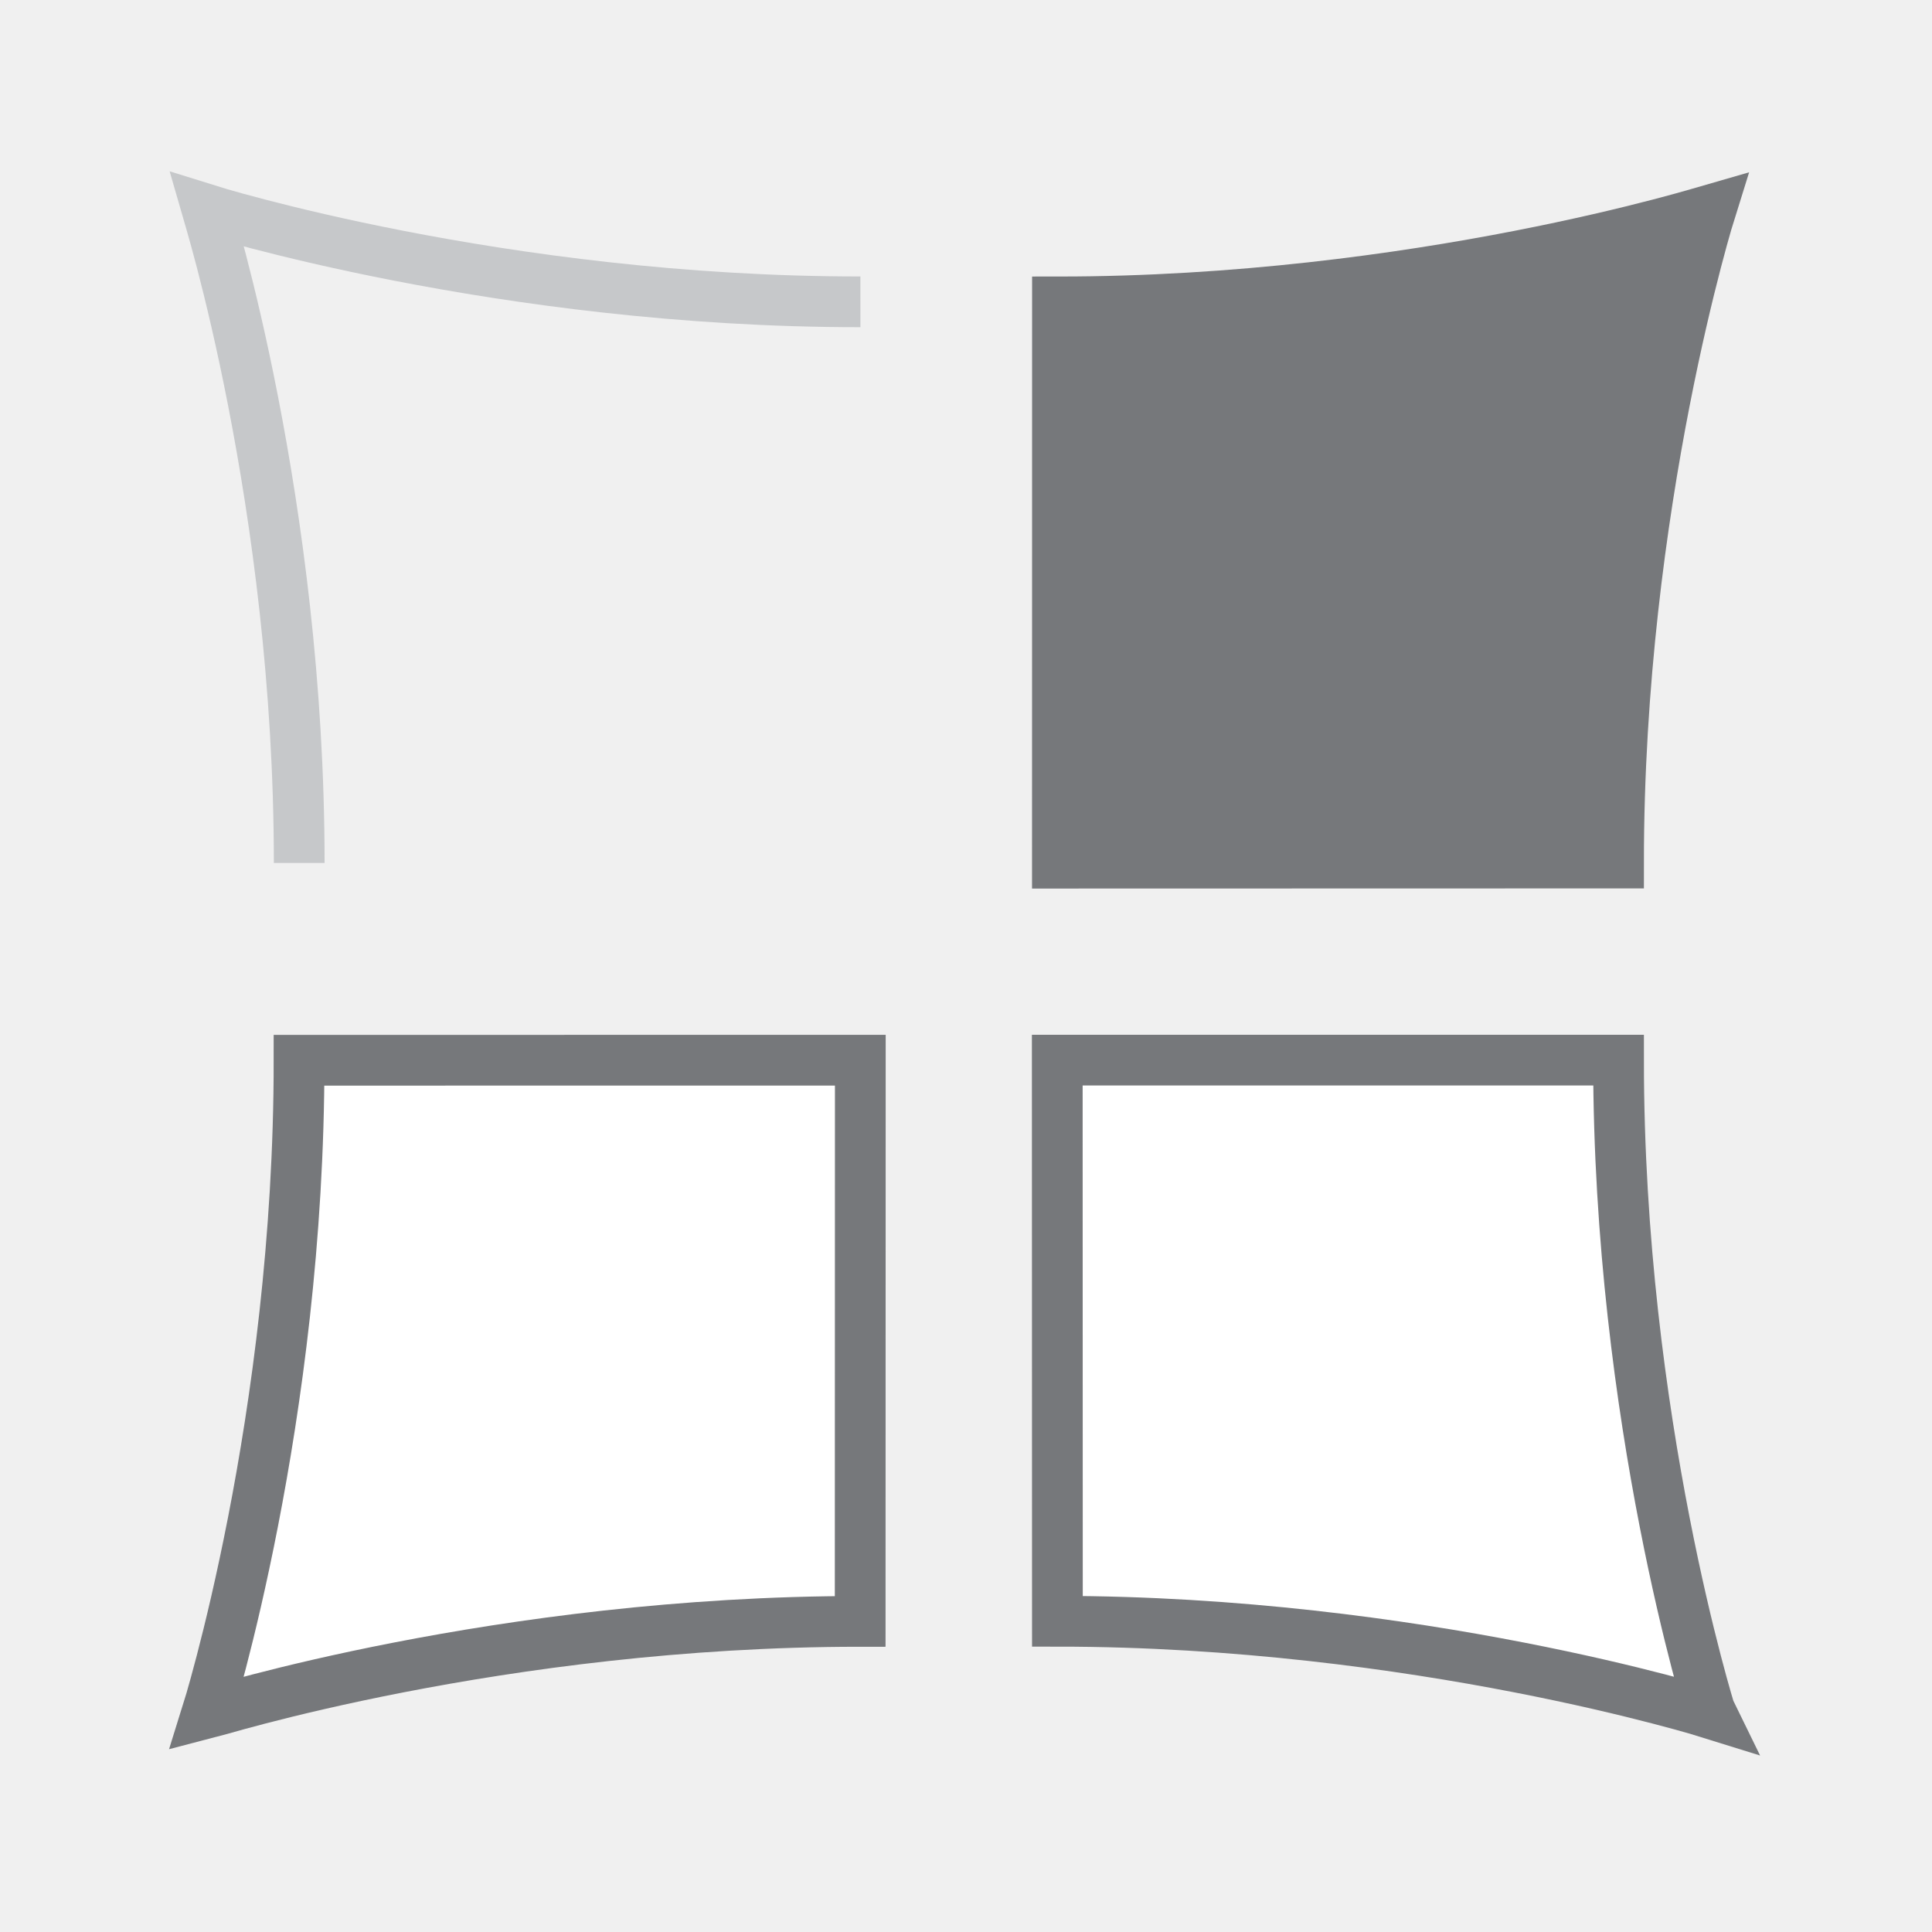
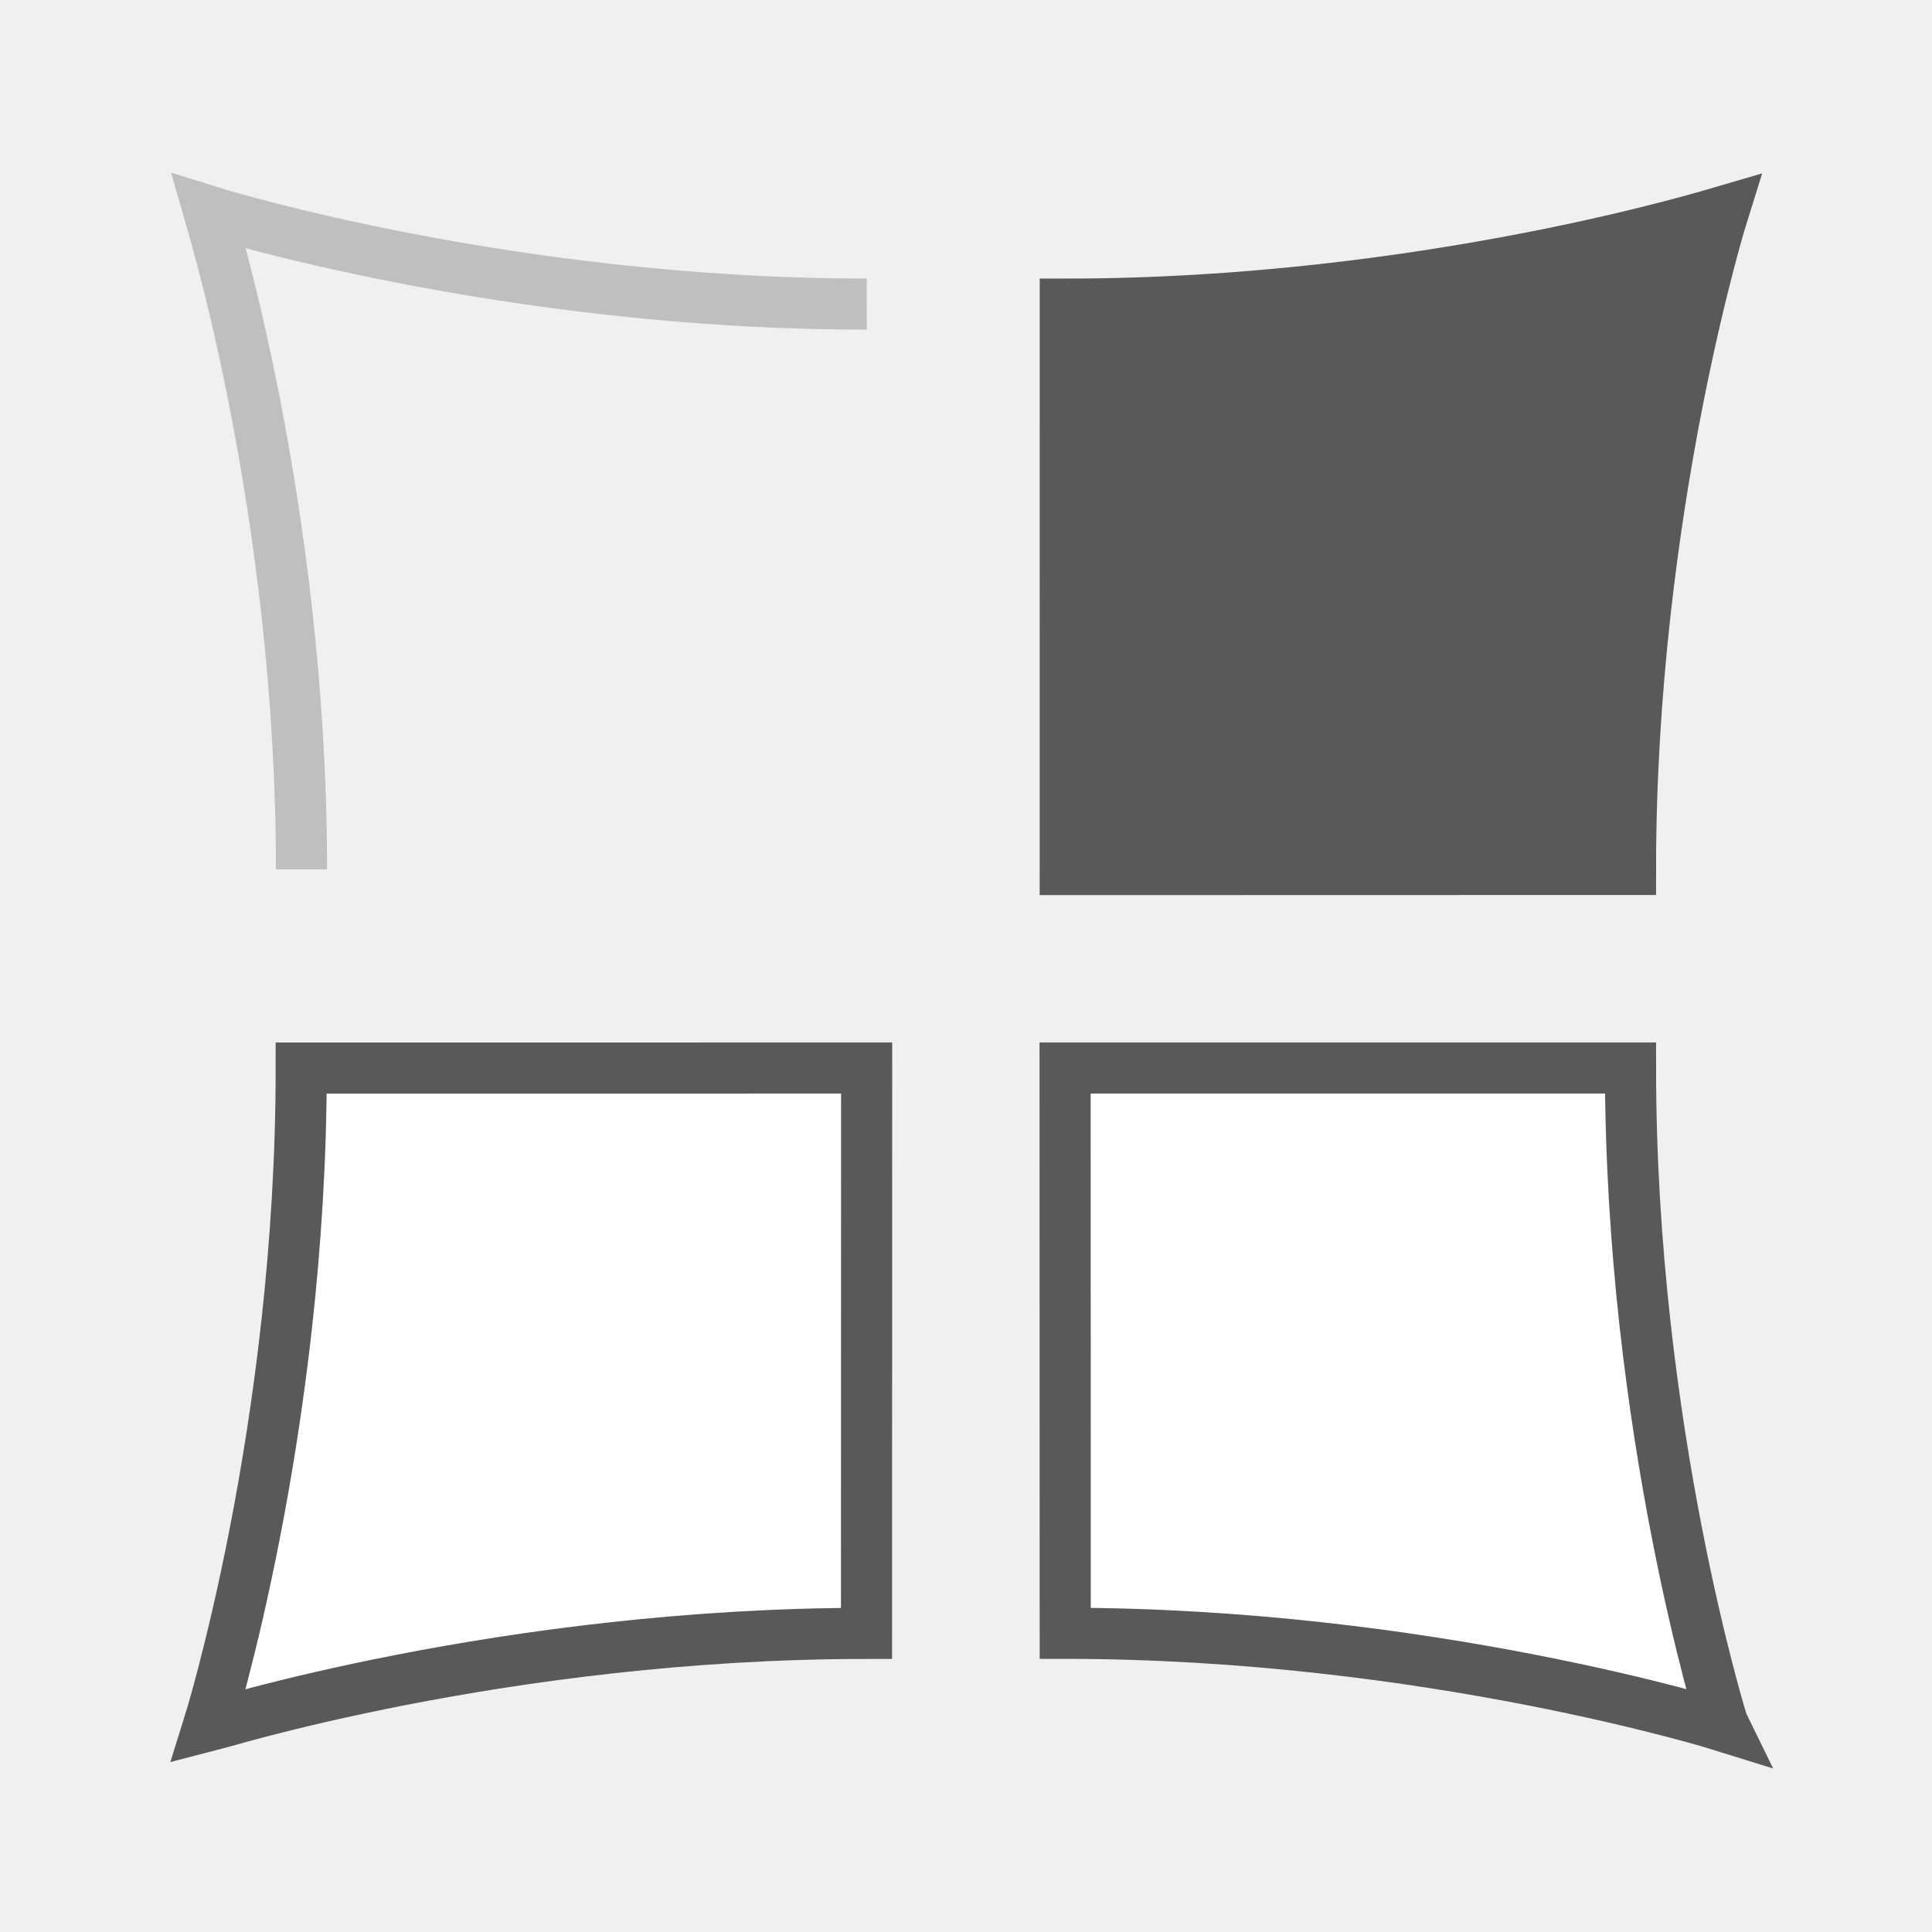
- <svg xmlns="http://www.w3.org/2000/svg" width="100%" height="100%" viewBox="0 0 119 119" version="1.1" xml:space="preserve" style="fill-rule:evenodd;clip-rule:evenodd;stroke-miterlimit:10;">
-   <g id="Layer-1" transform="matrix(4.16667,0,0,4.16667,0,0)">
-     <g transform="matrix(1,-0.000241109,-0.000241109,-1,15.6321,12.761)">
-       <path d="M-0.001,0.001L8.294,0.001C8.294,5.316 9.66,9.659 9.66,9.659C9.653,9.657 5.315,8.296 0.002,8.298L-0.001,0.001Z" style="fill:rgb(118,120,123);fill-rule:nonzero;stroke:rgb(118,120,123);stroke-width:0.75px;" />
-     </g>
-     <g transform="matrix(-1,0.000120525,0.000120525,1,3.05888,25.3315)">
-       <path d="M-9.66,-9.658L-1.363,-9.658C-1.365,-4.343 0.001,-0.001 0.001,-0.001C-0.007,-0.003 -4.345,-1.363 -9.657,-1.362L-9.66,-9.658Z" style="fill:white;fill-rule:nonzero;stroke:rgb(118,120,123);stroke-width:0.75px;" />
-     </g>
-     <g transform="matrix(1,0,0,1,12.7192,11.3939)">
-       <path d="M0,-6.932C-5.316,-6.931 -9.659,-8.295 -9.659,-8.295C-9.657,-8.288 -8.296,-3.952 -8.296,1.363" style="fill:none;fill-rule:nonzero;stroke:rgb(198,200,202);stroke-width:0.75px;" />
-     </g>
-     <g transform="matrix(0.000241109,1,1,-0.000241109,25.2862,15.6692)">
-       <path d="M0,-9.657L8.295,-9.657C8.298,-4.343 9.66,0 9.66,0C9.656,-0.002 5.319,-1.362 0.002,-1.36L0,-9.657Z" style="fill:white;fill-rule:nonzero;stroke:rgb(118,120,123);stroke-width:0.75px;" />
-     </g>
-   </g>
+ <svg xmlns="http://www.w3.org/2000/svg" version="1.1" id="Layer_1" x="0px" y="0px" width="28.35px" height="28.35px" viewBox="0 0 28.35 28.35" enable-background="new 0 0 28.35 28.35" xml:space="preserve">
+   <path fill="#595959" stroke="#595959" stroke-width="0.75" stroke-miterlimit="10" d="M15.631,12.76l8.295-0.002  C23.925,7.443,25.29,3.1,25.29,3.1c-0.007,0.002-4.345,1.364-9.658,1.363l0,0L15.631,12.76z" />
+   <path fill="#FFFFFF" stroke="#595959" stroke-width="0.75" stroke-miterlimit="10" d="M12.717,15.672L4.42,15.673  c0.002,5.315-1.362,9.658-1.362,9.658c0.008-0.002,4.345-1.363,9.657-1.363l0,0L12.717,15.672z" />
+   <path fill="none" stroke="#BFBFBF" stroke-width="0.75" stroke-miterlimit="10" d="M12.719,4.462  C7.403,4.463,3.061,3.099,3.061,3.099c0.002,0.007,1.363,4.344,1.363,9.658l0,0" />
+   <path fill="#FFFFFF" stroke="#595959" stroke-width="0.75" stroke-miterlimit="10" d="M15.629,15.672l0.002,8.295  c5.314,0.001,9.658,1.362,9.658,1.362c-0.002-0.004-1.363-4.34-1.363-9.657l0,0H15.629z" />
</svg>
